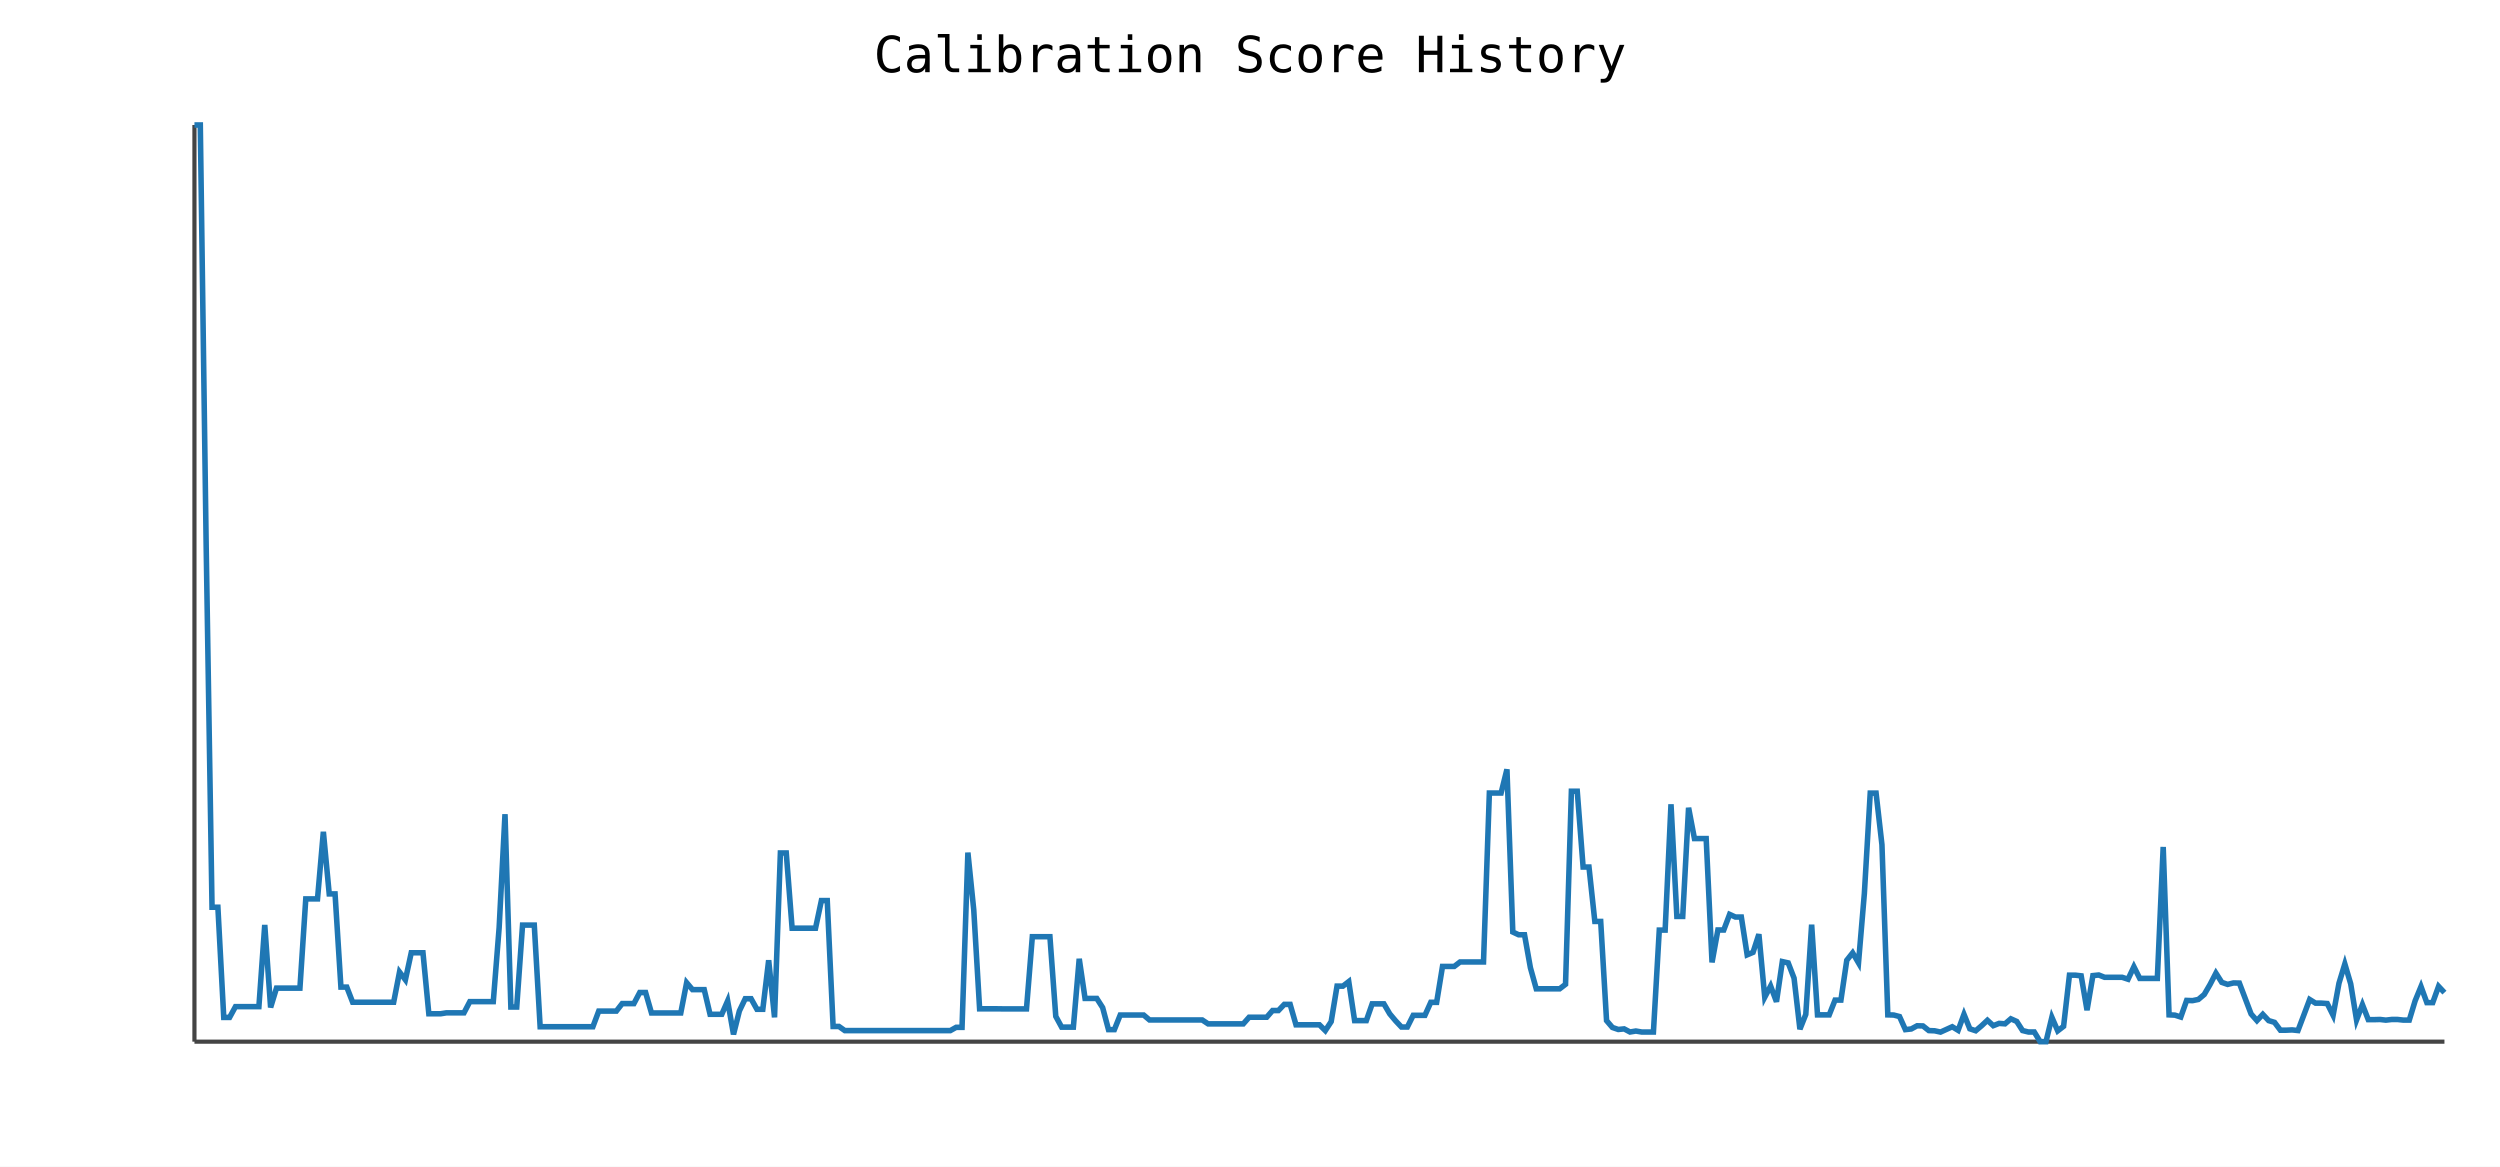
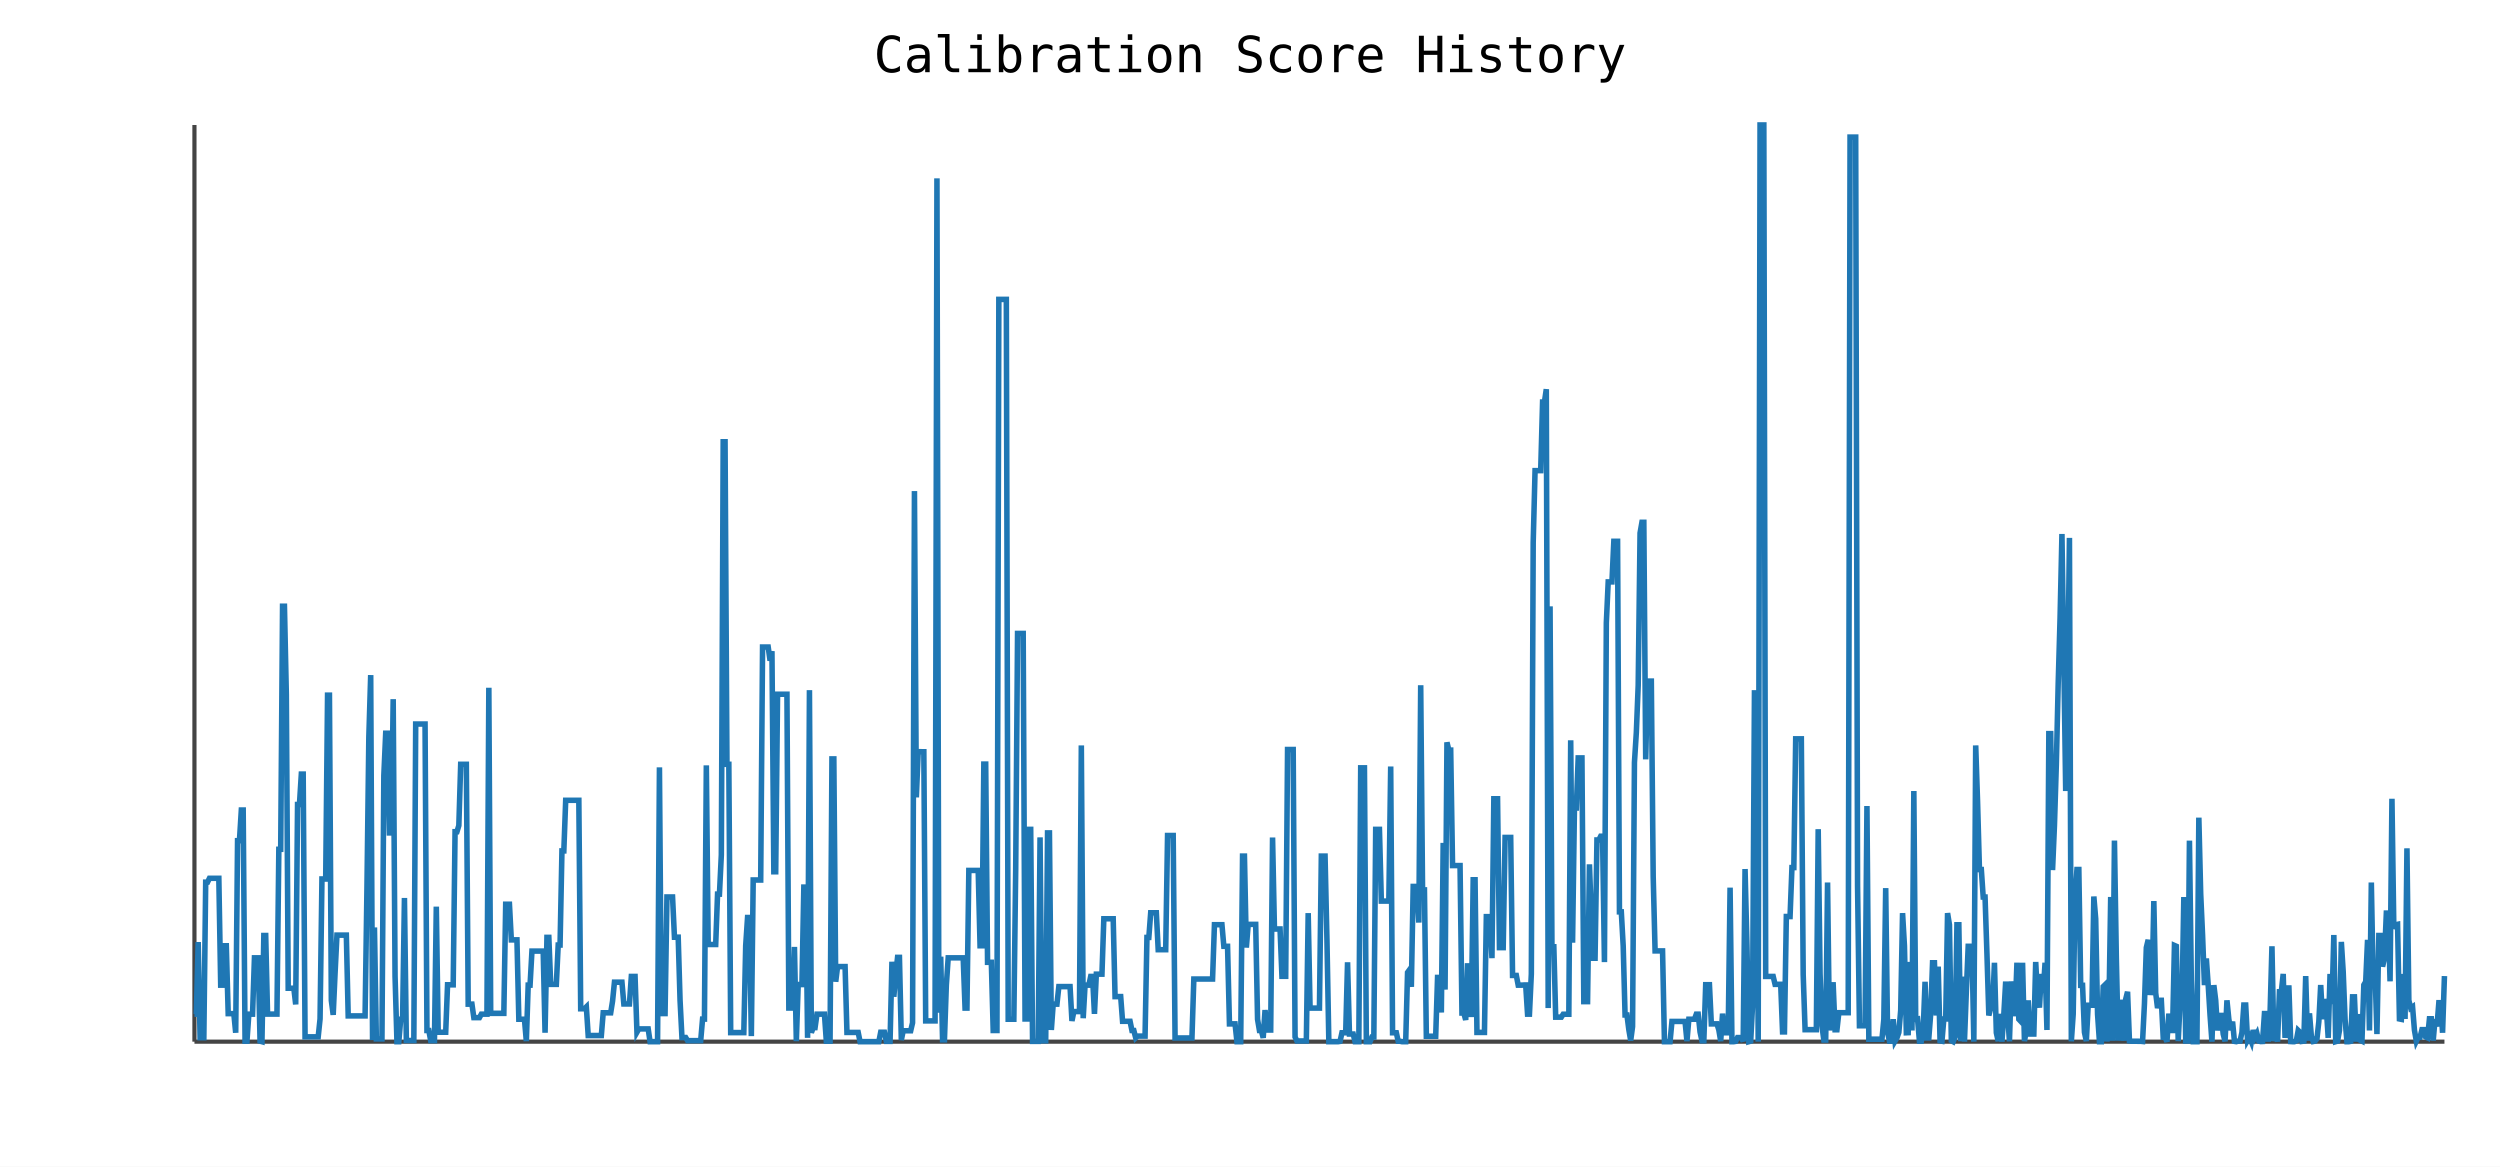
<svg xmlns="http://www.w3.org/2000/svg" width="900" height="420" viewBox="0 0 900 420">
  <rect x="0" y="0" width="900" height="420" fill="#ffffff" />
  <text x="450" y="26" text-anchor="middle" font-family="monospace" font-size="18">Calibration Score History</text>
  <line x1="70.0" y1="375.0" x2="880.0" y2="375.0" stroke="#444" stroke-width="1.5" />
  <line x1="70.0" y1="45.0" x2="70.0" y2="375.0" stroke="#444" stroke-width="1.5" />
-   <polyline fill="none" stroke="#1f77b4" stroke-width="2" points="70.0,45.0 72.11,45.0 74.22,196.44 76.33,326.61 78.44,326.61 80.55,366.26 82.66,366.26 84.77,362.39 86.88,362.39 88.98,362.39 91.09,362.39 93.2,362.39 95.31,332.97 97.42,362.68 99.53,355.73 101.64,355.73 103.75,355.73 105.86,355.73 107.97,355.73 110.08,323.61 112.19,323.61 114.3,323.61 116.41,299.45 118.52,321.81 120.62,321.81 122.73,355.35 124.84,355.35 126.95,360.8 129.06,360.8 131.17,360.8 133.28,360.8 135.39,360.8 137.5,360.8 139.61,360.8 141.72,360.8 143.83,349.92 145.94,352.73 148.05,342.99 150.16,342.99 152.27,342.99 154.38,364.96 156.48,364.96 158.59,364.96 160.7,364.62 162.81,364.62 164.92,364.62 167.03,364.62 169.14,360.59 171.25,360.59 173.36,360.59 175.47,360.59 177.58,360.59 179.69,333.96 181.8,293.11 183.91,362.52 186.02,362.52 188.12,333.03 190.23,333.03 192.34,333.03 194.45,369.62 196.56,369.62 198.67,369.62 200.78,369.62 202.89,369.62 205.0,369.62 207.11,369.62 209.22,369.62 211.33,369.62 213.44,369.62 215.55,364.0 217.66,364.0 219.77,364.0 221.88,364.0 223.98,361.3 226.09,361.3 228.2,361.3 230.31,357.31 232.42,357.31 234.53,364.66 236.64,364.66 238.75,364.66 240.86,364.66 242.97,364.66 245.08,364.66 247.19,353.76 249.3,356.27 251.41,356.27 253.52,356.27 255.62,365.15 257.73,365.15 259.84,365.15 261.95,360.32 264.06,372.38 266.17,363.96 268.28,359.54 270.39,359.54 272.5,363.35 274.61,363.35 276.72,345.69 278.83,366.25 280.94,307.06 283.05,307.06 285.16,334.15 287.27,334.15 289.38,334.15 291.48,334.15 293.59,334.15 295.7,324.21 297.81,324.21 299.92,369.53 302.03,369.53 304.14,371.02 306.25,371.02 308.36,371.02 310.47,371.02 312.58,371.02 314.69,371.02 316.8,371.02 318.91,371.02 321.02,371.02 323.12,371.02 325.23,371.02 327.34,371.02 329.45,371.02 331.56,371.02 333.67,371.02 335.78,371.02 337.89,371.02 340.0,371.02 342.11,371.02 344.22,369.84 346.33,369.84 348.44,306.93 350.55,327.56 352.66,363.17 354.77,363.17 356.88,363.17 358.98,363.17 361.09,363.2 363.2,363.2 365.31,363.2 367.42,363.2 369.53,363.2 371.64,337.21 373.75,337.21 375.86,337.21 377.97,337.21 380.08,365.89 382.19,369.77 384.3,369.77 386.41,369.77 388.52,345.17 390.62,359.43 392.73,359.43 394.84,359.43 396.95,362.74 399.06,370.67 401.17,370.67 403.28,365.41 405.39,365.41 407.5,365.41 409.61,365.41 411.72,365.41 413.83,367.19 415.94,367.19 418.05,367.19 420.16,367.19 422.27,367.19 424.38,367.19 426.48,367.19 428.59,367.19 430.7,367.19 432.81,367.19 434.92,368.59 437.03,368.59 439.14,368.59 441.25,368.59 443.36,368.59 445.47,368.59 447.58,368.59 449.69,366.2 451.8,366.2 453.91,366.2 456.02,366.2 458.12,363.79 460.23,363.79 462.34,361.58 464.45,361.58 466.56,368.93 468.67,368.93 470.78,368.93 472.89,368.93 475.0,368.93 477.11,371.02 479.22,367.79 481.33,355.01 483.44,355.01 485.55,353.38 487.66,367.42 489.77,367.42 491.88,367.42 493.98,361.39 496.09,361.39 498.2,361.39 500.31,364.99 502.42,367.5 504.53,369.74 506.64,369.74 508.75,365.52 510.86,365.52 512.97,365.52 515.08,360.84 517.19,360.84 519.3,347.92 521.41,347.92 523.52,347.92 525.62,346.31 527.73,346.31 529.84,346.31 531.95,346.31 534.06,346.31 536.17,285.5 538.28,285.5 540.39,285.5 542.5,276.96 544.61,335.53 546.72,336.52 548.83,336.52 550.94,348.37 553.05,355.97 555.16,355.97 557.27,355.97 559.38,355.97 561.48,355.97 563.59,354.35 565.7,284.85 567.81,284.85 569.92,312.14 572.03,312.14 574.14,331.71 576.25,331.71 578.36,367.42 580.47,369.89 582.58,370.61 584.69,370.4 586.8,371.52 588.91,371.17 591.02,371.53 593.12,371.53 595.23,371.53 597.34,334.84 599.45,334.84 601.56,289.54 603.67,329.92 605.78,329.92 607.89,290.79 610.0,301.89 612.11,301.89 614.22,301.89 616.33,346.46 618.44,334.8 620.55,334.8 622.66,329.19 624.77,330.14 626.88,330.14 628.98,343.74 631.09,342.85 633.2,336.32 635.31,358.99 637.42,354.97 639.53,360.63 641.64,346.17 643.75,346.64 645.86,352.13 647.97,370.51 650.08,365.19 652.19,332.88 654.3,365.35 656.41,365.35 658.52,365.35 660.62,360.03 662.73,360.03 664.84,345.69 666.95,343.03 669.06,346.63 671.17,321.67 673.28,285.53 675.39,285.53 677.5,304.11 679.61,365.35 681.72,365.41 683.83,365.96 685.94,370.66 688.05,370.43 690.16,369.28 692.27,369.34 694.38,371.01 696.48,371.09 698.59,371.55 700.7,370.59 702.81,369.63 704.92,370.91 707.03,365.16 709.14,370.37 711.25,371.07 713.36,369.28 715.47,367.3 717.58,369.24 719.69,368.42 721.8,368.58 723.91,366.77 726.02,367.72 728.12,371.0 730.23,371.52 732.34,371.52 734.45,375.0 736.56,375.0 738.67,366.22 740.78,371.11 742.89,369.48 745.0,351.06 747.11,351.06 749.22,351.3 751.33,363.66 753.44,351.22 755.55,351.0 757.66,351.83 759.77,351.83 761.88,351.83 763.98,351.83 766.09,352.52 768.2,348.03 770.31,352.22 772.42,352.22 774.53,352.22 776.64,352.22 778.75,304.9 780.86,365.35 782.97,365.45 785.08,366.13 787.19,360.15 789.3,360.23 791.41,359.8 793.52,358.02 795.62,354.41 797.73,350.33 799.84,353.65 801.95,354.38 804.06,353.86 806.17,353.91 808.28,359.46 810.39,365.02 812.5,367.42 814.61,365.17 816.72,367.42 818.83,368.05 820.94,370.87 823.05,370.87 825.16,370.77 827.27,370.99 829.38,365.41 831.48,359.82 833.59,361.13 835.7,361.13 837.81,361.28 839.92,365.51 842.03,353.96 844.14,347.02 846.25,354.18 848.36,367.2 850.47,361.67 852.58,367.07 854.69,367.07 856.8,367.01 858.91,367.25 861.02,367.01 863.12,367.01 865.23,367.24 867.34,367.24 869.45,360.29 871.56,355.16 873.67,360.95 875.78,360.95 877.89,355.09 880.0,357.35" />
+   <polyline fill="none" stroke="#1f77b4" stroke-width="2" points="70.0,365.1 70.68,365.1 71.35,339.15 72.03,373.57 72.7,373.57 73.38,373.57 74.05,317.58 74.72,317.58 75.4,316.19 76.08,316.19 76.75,316.19 77.42,316.19 78.1,316.19 78.78,316.19 79.45,354.65 80.12,354.65 80.8,340.48 81.47,340.48 82.15,364.91 82.82,364.91 83.5,364.91 84.18,364.91 84.85,371.79 85.52,302.65 86.2,302.65 86.88,291.61 87.55,291.61 88.22,374.81 88.9,374.81 89.58,365.1 90.25,365.1 90.92,365.1 91.6,344.82 92.28,344.82 92.95,344.82 93.62,374.81 94.3,375.0 94.98,336.79 95.65,336.79 96.32,365.07 97.0,365.07 97.68,365.07 98.35,365.07 99.02,365.07 99.7,365.07 100.38,305.75 101.05,305.75 101.72,218.25 102.4,218.25 103.08,250.0 103.75,355.76 104.42,355.76 105.1,355.76 105.78,355.76 106.45,361.59 107.12,289.63 107.8,289.63 108.48,278.69 109.15,278.69 109.82,373.26 110.5,373.26 111.18,373.26 111.85,373.26 112.52,373.26 113.2,373.26 113.88,373.26 114.55,373.26 115.22,366.82 115.9,316.44 116.58,316.44 117.25,316.44 117.92,250.27 118.6,250.27 119.28,360.17 119.95,365.35 120.62,350.44 121.3,336.65 121.98,336.65 122.65,336.65 123.32,336.65 124.0,336.65 124.68,336.65 125.35,365.73 126.02,365.73 126.7,365.73 127.38,365.73 128.05,365.73 128.72,365.73 129.4,365.73 130.07,365.73 130.75,365.73 131.43,365.73 132.1,319.97 132.78,265.37 133.45,243.03 134.12,374.44 134.8,333.87 135.48,374.0 136.15,374.0 136.82,374.0 137.5,374.0 138.18,279.18 138.85,263.97 139.52,263.97 140.2,299.84 140.88,299.84 141.55,251.69 142.22,351.45 142.9,375.0 143.57,375.0 144.25,366.93 144.93,366.93 145.6,323.28 146.28,374.58 146.95,374.58 147.62,374.58 148.3,374.58 148.98,374.58 149.65,260.66 150.32,260.66 151.0,260.66 151.68,260.66 152.35,260.66 153.02,260.66 153.7,370.98 154.38,370.98 155.05,374.62 155.72,374.62 156.4,374.62 157.07,326.4 157.75,371.61 158.43,371.61 159.1,371.61 159.78,371.61 160.45,371.61 161.12,354.53 161.8,354.53 162.48,354.53 163.15,354.53 163.82,299.42 164.5,299.42 165.18,297.19 165.85,275.14 166.52,275.14 167.2,275.14 167.88,275.14 168.55,361.49 169.22,361.49 169.9,361.49 170.58,366.35 171.25,366.35 171.92,366.35 172.6,366.35 173.28,365.1 173.95,365.1 174.62,365.1 175.3,365.1 175.98,247.6 176.65,364.8 177.32,364.8 178.0,364.8 178.68,364.8 179.35,364.8 180.02,364.8 180.7,364.8 181.38,364.8 182.05,325.52 182.72,325.52 183.4,325.52 184.08,338.35 184.75,338.35 185.42,338.35 186.1,338.35 186.78,366.93 187.45,366.93 188.12,366.93 188.8,366.93 189.48,374.81 190.15,354.65 190.82,354.65 191.5,342.39 192.18,342.39 192.85,342.39 193.52,342.39 194.2,342.39 194.88,342.39 195.55,342.39 196.22,371.79 196.9,337.46 197.58,337.46 198.25,354.37 198.92,354.37 199.6,354.37 200.28,354.37 200.95,340.22 201.62,340.22 202.3,306.32 202.98,306.32 203.65,288.1 204.32,288.1 205.0,288.1 205.68,288.1 206.35,288.1 207.02,288.1 207.7,288.1 208.38,288.1 209.05,363.16 209.72,363.16 210.4,363.16 211.08,362.49 211.75,372.79 212.42,372.79 213.1,372.79 213.78,372.79 214.45,372.79 215.12,372.79 215.8,372.79 216.48,372.79 217.15,364.61 217.82,364.61 218.5,364.61 219.18,364.61 219.85,364.61 220.52,360.41 221.2,353.59 221.88,353.59 222.55,353.59 223.22,353.59 223.9,353.59 224.58,361.42 225.25,361.42 225.92,361.42 226.6,361.42 227.28,351.52 227.95,351.52 228.62,351.52 229.3,371.61 229.98,370.41 230.65,370.41 231.32,370.41 232.0,370.41 232.68,370.41 233.35,370.41 234.02,375.0 234.7,375.0 235.38,375.0 236.05,375.0 236.72,375.0 237.4,276.25 238.08,364.89 238.75,364.89 239.42,364.89 240.1,322.92 240.78,322.92 241.45,322.92 242.12,322.92 242.8,337.39 243.48,337.39 244.15,337.39 244.82,360.12 245.5,373.51 246.18,373.51 246.85,373.51 247.52,374.63 248.2,374.63 248.88,374.63 249.55,374.63 250.22,374.63 250.9,374.63 251.58,374.63 252.25,374.63 252.92,366.87 253.6,366.87 254.28,275.53 254.95,340.02 255.62,340.02 256.3,340.02 256.98,340.02 257.65,340.02 258.32,321.89 259.0,321.89 259.68,307.78 260.35,159.03 261.02,159.03 261.7,275.14 262.38,275.14 263.05,371.74 263.73,371.74 264.4,371.74 265.08,371.74 265.75,371.74 266.42,371.74 267.1,371.74 267.77,371.74 268.45,340.43 269.12,330.3 269.8,330.3 270.48,373.0 271.15,316.8 271.82,316.8 272.5,316.8 273.18,316.8 273.85,316.8 274.52,232.94 275.2,232.94 275.88,232.94 276.55,232.94 277.23,237.83 277.9,234.43 278.58,313.83 279.25,313.83 279.92,249.92 280.6,249.92 281.27,249.92 281.95,249.92 282.62,249.92 283.3,249.92 283.98,362.89 284.65,362.89 285.32,362.89 286.0,340.9 286.68,374.82 287.35,354.43 288.02,354.43 288.7,354.43 289.38,319.35 290.05,319.35 290.73,373.63 291.4,248.46 292.08,371.77 292.75,369.95 293.42,369.95 294.1,365.1 294.77,365.1 295.45,365.1 296.12,365.1 296.8,365.1 297.48,374.81 298.15,374.81 298.82,374.81 299.5,273.21 300.18,273.21 300.85,353.43 301.52,347.98 302.2,347.98 302.88,347.98 303.55,347.98 304.23,347.98 304.9,371.68 305.58,371.68 306.25,371.68 306.92,371.68 307.6,371.68 308.27,371.68 308.95,371.68 309.62,375.0 310.3,375.0 310.98,375.0 311.65,375.0 312.32,375.0 313.0,375.0 313.68,375.0 314.35,375.0 315.02,375.0 315.7,375.0 316.38,375.0 317.05,371.61 317.73,371.61 318.4,371.61 319.08,374.89 319.75,374.89 320.42,374.89 321.1,346.23 321.77,358.83 322.45,351.1 323.12,344.66 323.8,344.66 324.48,374.43 325.15,371.07 325.82,371.07 326.5,371.07 327.18,371.07 327.85,371.07 328.52,368.21 329.2,176.8 329.88,287.06 330.55,270.62 331.22,270.62 331.9,270.63 332.58,270.63 333.25,367.53 333.92,367.53 334.6,367.53 335.28,367.53 335.95,367.53 336.62,367.53 337.3,64.21 337.98,364.58 338.65,344.4 339.32,374.33 340.0,374.33 340.68,354.65 341.35,344.82 342.02,344.82 342.7,344.82 343.38,344.82 344.05,344.82 344.72,344.82 345.4,344.82 346.08,344.82 346.75,344.82 347.42,362.91 348.1,362.91 348.78,313.35 349.45,313.35 350.12,313.35 350.8,313.35 351.48,313.35 352.15,313.35 352.82,340.48 353.5,340.48 354.18,275.09 354.85,275.09 355.52,346.42 356.2,346.42 356.88,346.42 357.55,370.98 358.22,370.98 358.9,370.98 359.58,107.78 360.25,107.78 360.92,107.78 361.6,107.78 362.28,107.78 362.95,366.93 363.62,366.93 364.3,366.93 364.98,366.93 365.65,313.03 366.32,228.03 367.0,228.03 367.68,228.03 368.35,228.03 369.02,366.82 369.7,366.82 370.38,298.58 371.05,298.58 371.72,374.89 372.4,374.89 373.08,374.89 373.75,374.89 374.42,301.46 375.1,374.7 375.78,374.7 376.45,374.7 377.12,299.84 377.8,299.84 378.48,370.79 379.15,361.49 379.82,361.49 380.5,361.49 381.18,355.18 381.85,355.18 382.52,355.18 383.2,355.18 383.88,355.18 384.55,355.18 385.22,355.18 385.9,367.54 386.58,364.17 387.25,364.17 387.92,364.17 388.6,364.17 389.28,268.35 389.95,366.56 390.62,354.65 391.3,354.65 391.98,354.65 392.65,351.52 393.32,351.52 394.0,364.99 394.68,350.7 395.35,350.7 396.02,350.7 396.7,350.7 397.38,330.76 398.05,330.76 398.72,330.76 399.4,330.76 400.08,330.76 400.75,330.76 401.42,358.78 402.1,358.78 402.78,358.78 403.45,358.78 404.12,367.66 404.8,367.66 405.48,367.66 406.15,367.66 406.82,367.66 407.5,370.98 408.18,370.98 408.85,373.63 409.52,372.99 410.2,372.99 410.88,372.99 411.55,372.99 412.22,372.99 412.9,337.47 413.58,337.47 414.25,328.6 414.92,328.6 415.6,328.6 416.28,328.6 416.95,341.89 417.62,341.89 418.3,341.89 418.98,341.89 419.65,341.89 420.32,300.78 421.0,300.78 421.68,300.78 422.35,300.78 423.02,373.66 423.7,373.66 424.38,373.66 425.05,373.66 425.72,373.66 426.4,373.66 427.08,373.66 427.75,373.66 428.42,373.66 429.1,373.66 429.78,352.46 430.45,352.46 431.12,352.46 431.8,352.46 432.48,352.46 433.15,352.46 433.82,352.46 434.5,352.46 435.18,352.46 435.85,352.46 436.52,352.46 437.2,332.89 437.88,332.89 438.55,332.89 439.22,332.89 439.9,332.89 440.58,340.66 441.25,340.66 441.92,340.66 442.6,368.59 443.28,368.59 443.95,368.59 444.62,368.59 445.3,375.0 445.98,375.0 446.65,375.0 447.32,308.21 448.0,308.21 448.68,341.14 449.35,332.77 450.02,332.77 450.7,332.77 451.38,332.77 452.05,332.77 452.72,366.96 453.4,370.98 454.08,370.98 454.75,373.63 455.42,363.62 456.1,370.8 456.78,370.8 457.45,370.8 458.12,301.5 458.8,334.44 459.48,334.44 460.15,334.44 460.82,334.44 461.5,351.46 462.18,351.46 462.85,351.46 463.52,269.83 464.2,269.83 464.88,269.83 465.55,269.83 466.22,373.32 466.9,374.75 467.58,374.75 468.25,374.75 468.92,374.75 469.6,374.75 470.28,374.75 470.95,328.72 471.62,362.91 472.3,362.91 472.98,362.91 473.65,362.91 474.32,362.91 475.0,362.91 475.68,308.2 476.35,308.2 477.02,308.2 477.7,338.35 478.38,375.0 479.05,375.0 479.72,375.0 480.4,375.0 481.08,375.0 481.75,375.0 482.42,374.89 483.1,371.79 483.78,371.79 484.45,371.79 485.12,346.43 485.8,372.26 486.48,372.26 487.15,372.26 487.82,375.0 488.5,375.0 489.18,375.0 489.85,276.42 490.52,276.42 491.2,276.42 491.88,375.0 492.55,375.0 493.22,375.0 493.9,373.33 494.58,373.33 495.25,298.58 495.92,298.58 496.6,298.58 497.28,324.4 497.95,324.4 498.62,324.4 499.3,324.4 499.98,324.4 500.65,275.93 501.32,371.79 502.0,371.79 502.68,371.79 503.35,374.85 504.02,374.85 504.7,375.0 505.38,375.0 506.05,375.0 506.72,350.09 507.4,349.15 508.08,355.26 508.75,319.12 509.42,319.12 510.1,319.12 510.78,332.13 511.45,246.69 512.12,320.37 512.8,320.37 513.48,373.04 514.15,373.04 514.83,373.04 515.5,373.04 516.17,373.04 516.85,373.04 517.52,351.89 518.2,351.89 518.88,364.5 519.55,303.44 520.22,356.26 520.9,267.24 521.58,270.03 522.25,270.03 522.92,311.6 523.6,311.6 524.28,311.6 524.95,311.6 525.62,311.6 526.3,364.7 526.98,364.7 527.65,367.18 528.33,346.77 529.0,365.17 529.67,365.17 530.35,316.73 531.02,316.73 531.7,371.66 532.38,371.66 533.05,371.66 533.72,371.66 534.4,371.66 535.08,329.99 535.75,329.99 536.42,329.99 537.1,344.94 537.78,287.56 538.45,287.56 539.12,287.56 539.8,341.14 540.48,341.14 541.15,341.14 541.83,301.49 542.5,301.49 543.17,301.49 543.85,301.49 544.52,351.16 545.2,351.16 545.88,351.16 546.55,354.65 547.22,354.65 547.9,354.65 548.58,354.6 549.25,354.6 549.92,365.1 550.6,365.1 551.28,350.63 551.95,195.32 552.62,169.43 553.3,169.43 553.98,169.43 554.65,169.43 555.33,144.73 556.0,144.73 556.67,140.11 557.35,362.91 558.02,218.29 558.7,340.85 559.38,340.85 560.05,366.17 560.72,366.17 561.4,366.17 562.08,366.17 562.75,365.12 563.42,365.12 564.1,365.12 564.78,365.12 565.45,266.5 566.12,339.37 566.8,290.88 567.48,290.88 568.15,272.85 568.83,272.85 569.5,272.85 570.17,360.58 570.85,360.58 571.52,360.58 572.2,311.16 572.88,330.16 573.55,344.96 574.22,344.96 574.9,302.4 575.58,302.4 576.25,301.05 576.92,301.05 577.6,346.36 578.28,224.22 578.95,209.49 579.62,209.49 580.3,209.49 580.98,194.86 581.65,194.86 582.33,194.86 583.0,328.26 583.67,328.26 584.35,340.55 585.02,365.38 585.7,365.38 586.38,370.68 587.05,374.59 587.72,369.57 588.4,274.47 589.08,263.7 589.75,246.73 590.42,191.92 591.1,188.02 591.78,188.02 592.45,273.37 593.12,245.21 593.8,245.21 594.48,245.21 595.15,315.58 595.83,342.33 596.5,342.33 597.17,342.33 597.85,342.33 598.52,342.33 599.2,375.0 599.88,375.0 600.55,375.0 601.22,375.0 601.9,367.71 602.58,367.71 603.25,367.71 603.92,367.71 604.6,367.71 605.28,367.71 605.95,367.71 606.62,367.71 607.3,374.81 607.98,366.93 608.65,366.93 609.33,366.93 610.0,366.93 610.67,365.1 611.35,365.1 612.02,371.52 612.7,374.66 613.38,374.66 614.05,354.5 614.72,354.5 615.4,354.5 616.08,368.59 616.75,368.59 617.42,368.59 618.1,368.59 618.78,370.77 619.45,374.81 620.12,364.91 620.8,371.78 621.48,371.78 622.15,371.78 622.83,319.54 623.5,375.0 624.17,375.0 624.85,374.89 625.52,373.52 626.2,373.52 626.88,373.52 627.55,374.89 628.22,312.85 628.9,340.48 629.58,375.0 630.25,374.81 630.92,361.89 631.6,249.44 632.28,249.44 632.95,375.0 633.62,45.0 634.3,45.0 634.98,45.0 635.65,351.52 636.33,351.52 637.0,351.52 637.67,351.52 638.35,351.52 639.02,354.36 639.7,354.36 640.38,354.36 641.05,354.36 641.72,371.48 642.4,371.48 643.08,329.95 643.75,329.95 644.42,329.95 645.1,312.33 645.78,312.33 646.45,265.99 647.12,265.99 647.8,265.99 648.48,265.99 649.15,350.88 649.83,370.68 650.5,370.68 651.17,370.68 651.85,370.68 652.52,370.68 653.2,370.68 653.88,370.68 654.55,298.51 655.22,350.5 655.9,369.3 656.58,374.41 657.25,374.41 657.92,317.7 658.6,370.98 659.28,354.54 659.95,354.54 660.62,370.7 661.3,370.7 661.98,364.57 662.65,364.57 663.32,364.57 664.0,364.57 664.68,364.57 665.35,364.57 666.02,49.37 666.7,49.37 667.38,49.37 668.05,49.37 668.72,318.9 669.4,369.27 670.08,369.27 670.75,369.27 671.42,369.27 672.1,290.17 672.78,374.11 673.45,374.11 674.12,374.11 674.8,374.11 675.48,374.11 676.15,374.11 676.82,374.11 677.5,374.11 678.18,366.96 678.85,319.72 679.52,371.59 680.2,374.81 680.88,374.81 681.55,366.93 682.22,374.79 682.9,373.63 683.58,371.68 684.25,363.73 684.92,328.72 685.6,340.48 686.28,371.79 686.95,371.76 687.62,346.31 688.3,370.98 688.98,284.76 689.65,366.93 690.32,366.82 691.0,374.81 691.68,374.81 692.35,370.87 693.02,353.43 693.7,373.63 694.38,373.63 695.05,364.99 695.72,346.59 696.4,346.59 697.08,365.57 697.75,347.98 698.42,374.7 699.1,374.83 699.78,366.82 700.45,366.82 701.12,328.72 701.8,332.91 702.48,374.62 703.15,375.0 703.82,373.33 704.5,332.91 705.18,332.91 705.85,374.85 706.52,351.59 707.2,375.0 707.88,356.92 708.55,340.66 709.22,340.66 709.9,340.66 710.58,375.0 711.25,268.35 711.92,288.59 712.6,313.03 713.28,313.03 713.95,322.93 714.62,322.93 715.3,343.45 715.98,365.57 716.65,362.91 717.32,362.91 718.0,346.59 718.68,371.79 719.35,374.81 720.02,364.99 720.7,375.0 721.38,365.1 722.05,353.35 722.72,364.89 723.4,374.89 724.08,353.29 724.75,364.91 725.42,364.91 726.1,346.58 726.78,366.93 727.45,367.64 728.12,346.59 728.8,374.81 729.48,370.98 730.15,360.12 730.82,372.26 731.5,372.26 732.18,372.26 732.85,346.31 733.52,358.87 734.2,362.73 734.88,350.63 735.55,357.47 736.22,346.59 736.9,370.79 737.58,264.11 738.25,264.11 738.92,313.23 739.6,297.19 740.28,275.14 740.95,246.11 741.62,222.66 742.3,192.24 742.98,237.87 743.65,284.76 744.32,250.27 745.0,193.64 745.68,374.88 746.35,365.1 747.02,322.93 747.7,313.03 748.38,313.03 749.05,354.72 749.72,354.72 750.4,371.61 751.08,374.8 751.75,361.88 752.42,361.88 753.1,361.88 753.78,322.74 754.45,330.76 755.12,365.1 755.8,375.0 756.48,375.0 757.15,355.19 757.82,354.53 758.5,374.94 759.18,365.05 759.85,322.91 760.52,374.68 761.2,302.61 761.88,344.82 762.55,374.64 763.22,359.93 763.9,366.93 764.58,374.66 765.25,359.71 765.92,357.03 766.6,374.75 767.28,374.84 767.95,374.84 768.62,374.84 769.3,374.85 769.98,374.86 770.65,374.86 771.32,374.93 772.0,361.38 772.68,341.14 773.35,338.32 774.02,357.28 774.7,357.31 775.38,324.39 776.05,357.47 776.72,362.91 777.4,360.12 778.08,360.12 778.75,373.43 779.42,373.43 780.1,375.0 780.78,364.91 781.45,370.98 782.12,370.98 782.8,340.36 783.48,340.66 784.15,374.81 784.82,361.3 785.5,361.3 786.18,322.93 786.85,374.78 787.52,374.78 788.2,302.63 788.88,353.0 789.55,375.0 790.22,375.0 790.9,375.0 791.58,294.35 792.25,321.75 792.92,336.51 793.6,354.65 794.28,345.05 794.95,354.61 795.62,365.5 796.3,375.0 796.98,354.65 797.65,360.12 798.32,370.98 799.0,365.57 799.68,365.57 800.35,372.26 801.02,374.89 801.7,360.12 802.38,366.93 803.05,370.87 803.72,367.78 804.4,374.89 805.08,375.0 805.75,374.8 806.42,374.8 807.1,371.64 807.78,361.82 808.45,361.82 809.12,374.51 809.8,373.33 810.48,374.99 811.15,370.83 811.82,373.38 812.5,372.08 813.18,374.8 813.85,374.96 814.52,374.93 815.2,364.88 815.88,364.88 816.55,375.0 817.22,364.91 817.9,340.66 818.58,374.81 819.25,370.98 819.92,375.0 820.6,357.03 821.28,357.03 821.95,350.61 822.62,373.63 823.3,366.89 823.98,354.72 824.65,374.96 825.32,375.0 826.0,375.0 826.68,374.7 827.35,370.96 828.02,371.62 828.7,374.9 829.38,374.81 830.05,351.39 830.72,374.64 831.4,364.8 832.08,372.99 832.75,374.94 833.42,374.8 834.1,373.96 834.78,367.77 835.45,354.61 836.12,366.93 836.8,359.7 837.48,362.9 838.15,373.62 838.82,350.63 839.5,361.49 840.18,336.6 840.85,375.0 841.52,374.81 842.2,370.98 842.88,339.08 843.55,349.81 844.22,366.93 844.9,375.0 845.58,375.0 846.25,374.88 846.92,358.87 847.6,358.87 848.28,375.0 848.95,365.08 849.62,374.45 850.3,374.79 850.98,354.56 851.65,353.43 852.32,338.35 853.0,370.98 853.68,317.7 854.35,353.23 855.02,350.08 855.7,372.26 856.38,336.79 857.05,336.79 857.72,347.98 858.4,345.05 859.08,328.72 859.75,328.72 860.42,353.28 861.1,287.55 861.78,334.31 862.45,332.91 863.12,332.77 863.8,366.82 864.48,366.96 865.15,350.63 865.82,366.82 866.5,305.4 867.18,360.12 867.85,362.91 868.52,362.46 869.2,370.86 869.88,374.81 870.55,373.42 871.22,373.42 871.9,370.68 872.58,370.68 873.25,373.33 873.92,373.63 874.6,366.75 875.28,366.75 875.95,374.59 876.62,366.96 877.3,369.53 877.98,360.97 878.65,360.97 879.32,371.79 880.0,351.38" />
</svg>
